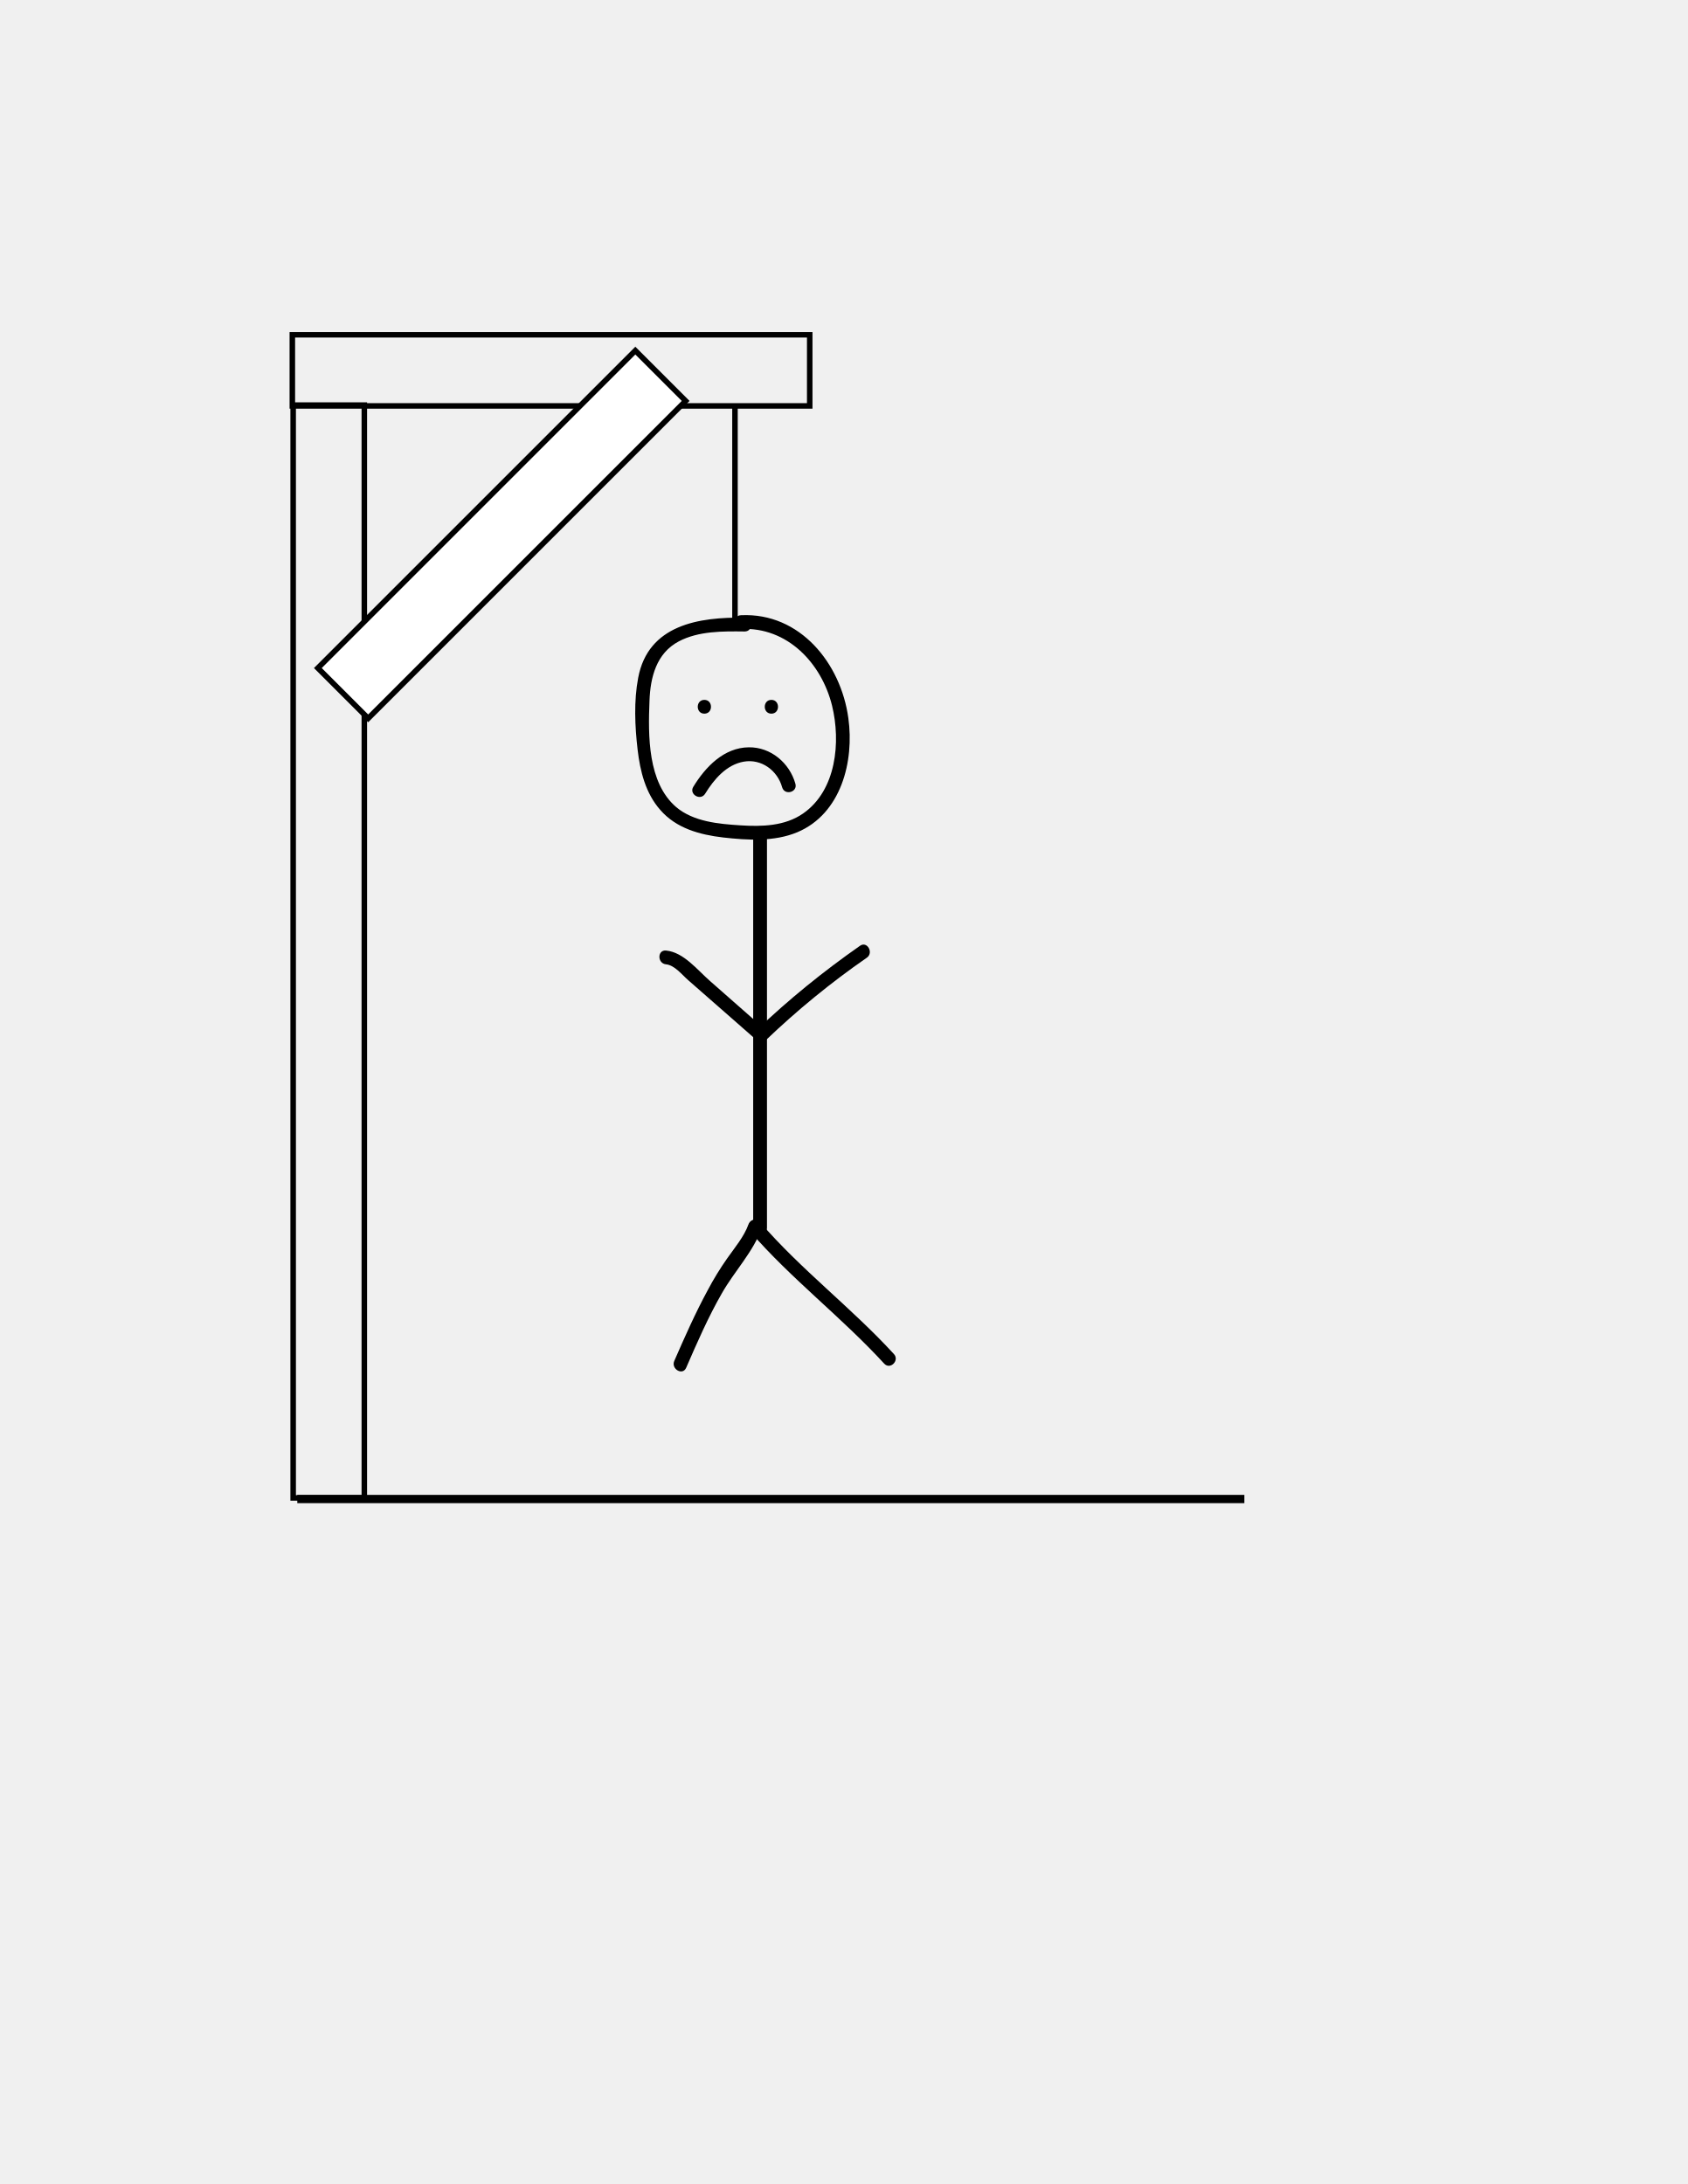
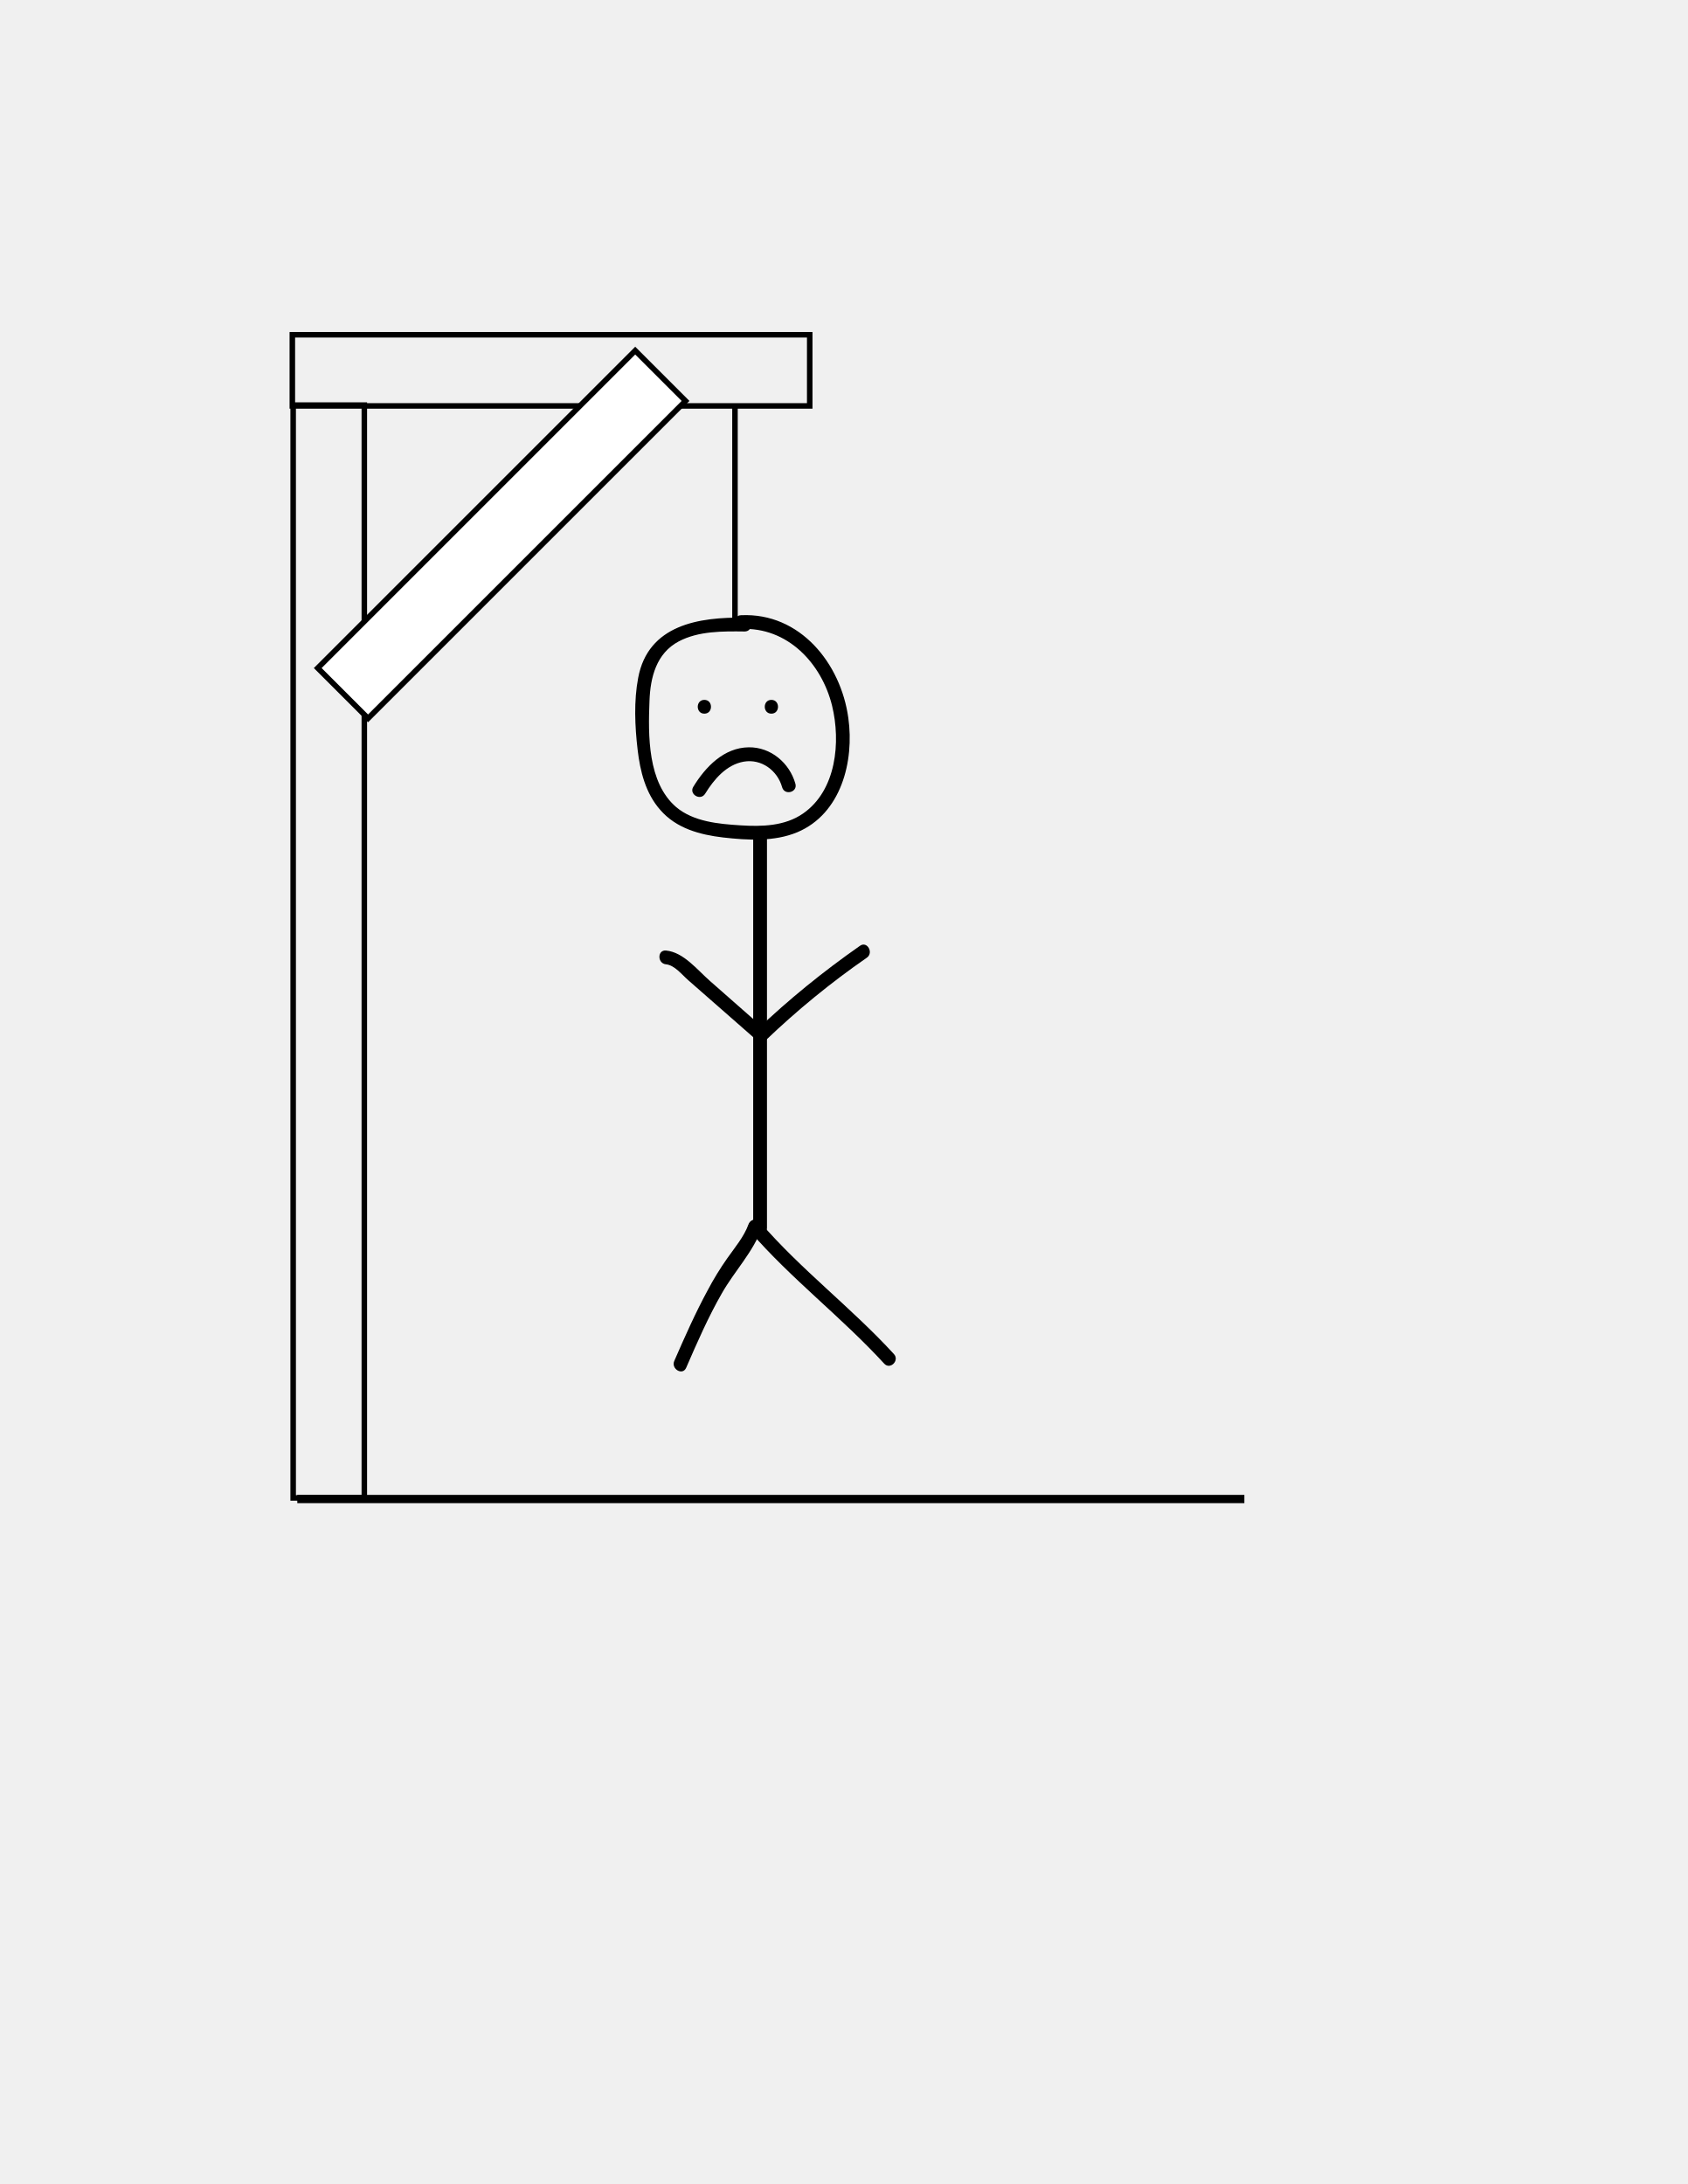
- <svg xmlns="http://www.w3.org/2000/svg" version="1.1" id="Layer_1" x="0px" y="0px" viewBox="0 0 612 792" style="enable-background:new 0 0 612 792;" xml:space="preserve">
+ <svg xmlns="http://www.w3.org/2000/svg" version="1.1" id="hangman" x="0px" y="0px" viewBox="0 0 612 792" style="enable-background:new 0 0 612 792;" xml:space="preserve">
  <style type="text/css">
	.st0{fill:none;stroke:#000000;stroke-width:2;stroke-miterlimit:10;}
	.st1{fill:#FFFFFF;stroke:#000000;stroke-width:2;stroke-miterlimit:10;}
	.st2{fill:none;stroke:#000000;stroke-width:3;stroke-miterlimit:10;}
</style>
  <g id="Man">
    <g id="body">
      <g>
        <path d="M273.1,302.1c0,47.7,0,95.4,0,143.2c0,3.2,5,3.2,5,0c0-47.7,0-95.4,0-143.2C278.1,298.9,273.1,298.9,273.1,302.1     L273.1,302.1z" />
      </g>
    </g>
    <g id="left_leg">
      <g>
        <path d="M271.4,444c-1.7,4.6-4.9,8.3-7.7,12.3c-2.6,3.7-5,7.6-7.1,11.6c-4.5,8.3-8.3,16.9-12.1,25.6c-1.3,2.9,3,5.5,4.3,2.5     c4-9.2,8-18.4,13-27.1c4.5-7.9,11.3-14.9,14.4-23.5C277.3,442.3,272.5,441,271.4,444L271.4,444z" />
      </g>
    </g>
    <g id="right_leg">
      <g>
        <path d="M272,446.6c14.9,17.2,33.2,31.1,48.6,47.9c2.2,2.4,5.7-1.2,3.5-3.5c-15.4-16.8-33.7-30.6-48.6-47.9     C273.4,440.6,269.9,444.2,272,446.6L272,446.6z" />
      </g>
    </g>
    <g id="left_arm">
      <g>
        <path d="M241.5,349.7c3.1,0.3,5.8,3.8,8.1,5.8c2.7,2.4,5.4,4.7,8.1,7.1c5.1,4.5,10.3,9,15.4,13.5c2.4,2.1,6-1.4,3.5-3.5     c-6.4-5.6-12.7-11.2-19.1-16.8c-4.6-4-9.6-10.5-16-11.1C238.3,344.4,238.3,349.4,241.5,349.7L241.5,349.7z" />
      </g>
    </g>
    <g id="right_arm">
      <g>
        <path d="M277.7,377.2c11.4-10.9,23.6-20.9,36.6-29.9c2.6-1.8,0.1-6.2-2.5-4.3c-13.3,9.3-25.9,19.5-37.6,30.7     C271.8,375.9,275.4,379.5,277.7,377.2L277.7,377.2z" />
      </g>
    </g>
    <g id="Head">
      <g>
        <path d="M270,224c-16.6-0.3-35,2.6-38.6,21.8c-1.6,8.4-1.2,17.6-0.2,26.1c0.9,7.8,2.9,15.8,8.2,21.8c5.8,6.7,14.3,9,22.8,10     c8.9,1,18.5,1.6,26.9-1.9c15.9-6.7,20.7-25.7,18.5-41.4c-2.7-19.8-17.5-38.3-38.9-37.3c-3.2,0.1-3.2,5.1,0,5     c16.8-0.8,29.2,12.4,33,27.8c3.2,13.1,1.6,30.7-10.5,39.1c-6.6,4.6-15,4.8-22.7,4.3c-7.9-0.5-17-1.3-23.3-6.6     c-10.4-8.9-10.2-26-9.7-38.5c0.3-8.6,2.5-17.3,10.6-21.6c7.2-3.8,16-3.7,23.9-3.6C273.2,229,273.2,224,270,224L270,224z" />
      </g>
    </g>
    <g id="frown">
      <g>
        <path d="M255.7,287.8c3.2-5.2,7.7-10.5,14-11.6c6.4-1.1,12.2,3.2,13.9,9.3c0.9,3.1,5.7,1.8,4.8-1.3c-2.1-7.5-8.9-13.3-16.9-13.2     c-9,0.1-15.7,7.1-20.1,14.3C249.7,288,254,290.6,255.7,287.8L255.7,287.8z" />
      </g>
    </g>
    <g id="right_eye">
      <g>
        <path d="M279.7,258.8c3.2,0,3.2-5,0-5C276.5,253.8,276.5,258.8,279.7,258.8L279.7,258.8z" />
      </g>
    </g>
    <g id="Left_eye">
      <g>
        <path d="M255.4,258.8c3.2,0,3.2-5,0-5C252.2,253.8,252.2,258.8,255.4,258.8L255.4,258.8z" />
      </g>
    </g>
  </g>
  <g id="Main_Structure">
    <rect id="Horizontal_Wood" x="106" y="121.4" class="st0" width="187.6" height="25.8" />
    <rect id="Vertical_Stand" x="106.3" y="146.9" class="st0" width="25.8" height="396.3" />
-     <rect id="Diagonal_Wood" x="100.5" y="180.9" transform="matrix(0.7071 -0.7071 0.7071 0.7071 -83.7274 185.4097)" class="st1" width="162.8" height="25.8" />
+     <rect id="Diagonal_Wood" x="100.5" y="180.9" transform="matrix(0.7071 -0.7071 0.7071 0.7071 -83.7683 185.4138)" class="st1" width="162.8" height="25.8" />
    <line id="Base_Line" class="st2" x1="107.8" y1="543.6" x2="451.2" y2="543.6" />
    <line id="Hook" class="st0" x1="266.5" y1="146.9" x2="266.5" y2="227.4" />
  </g>
</svg>
